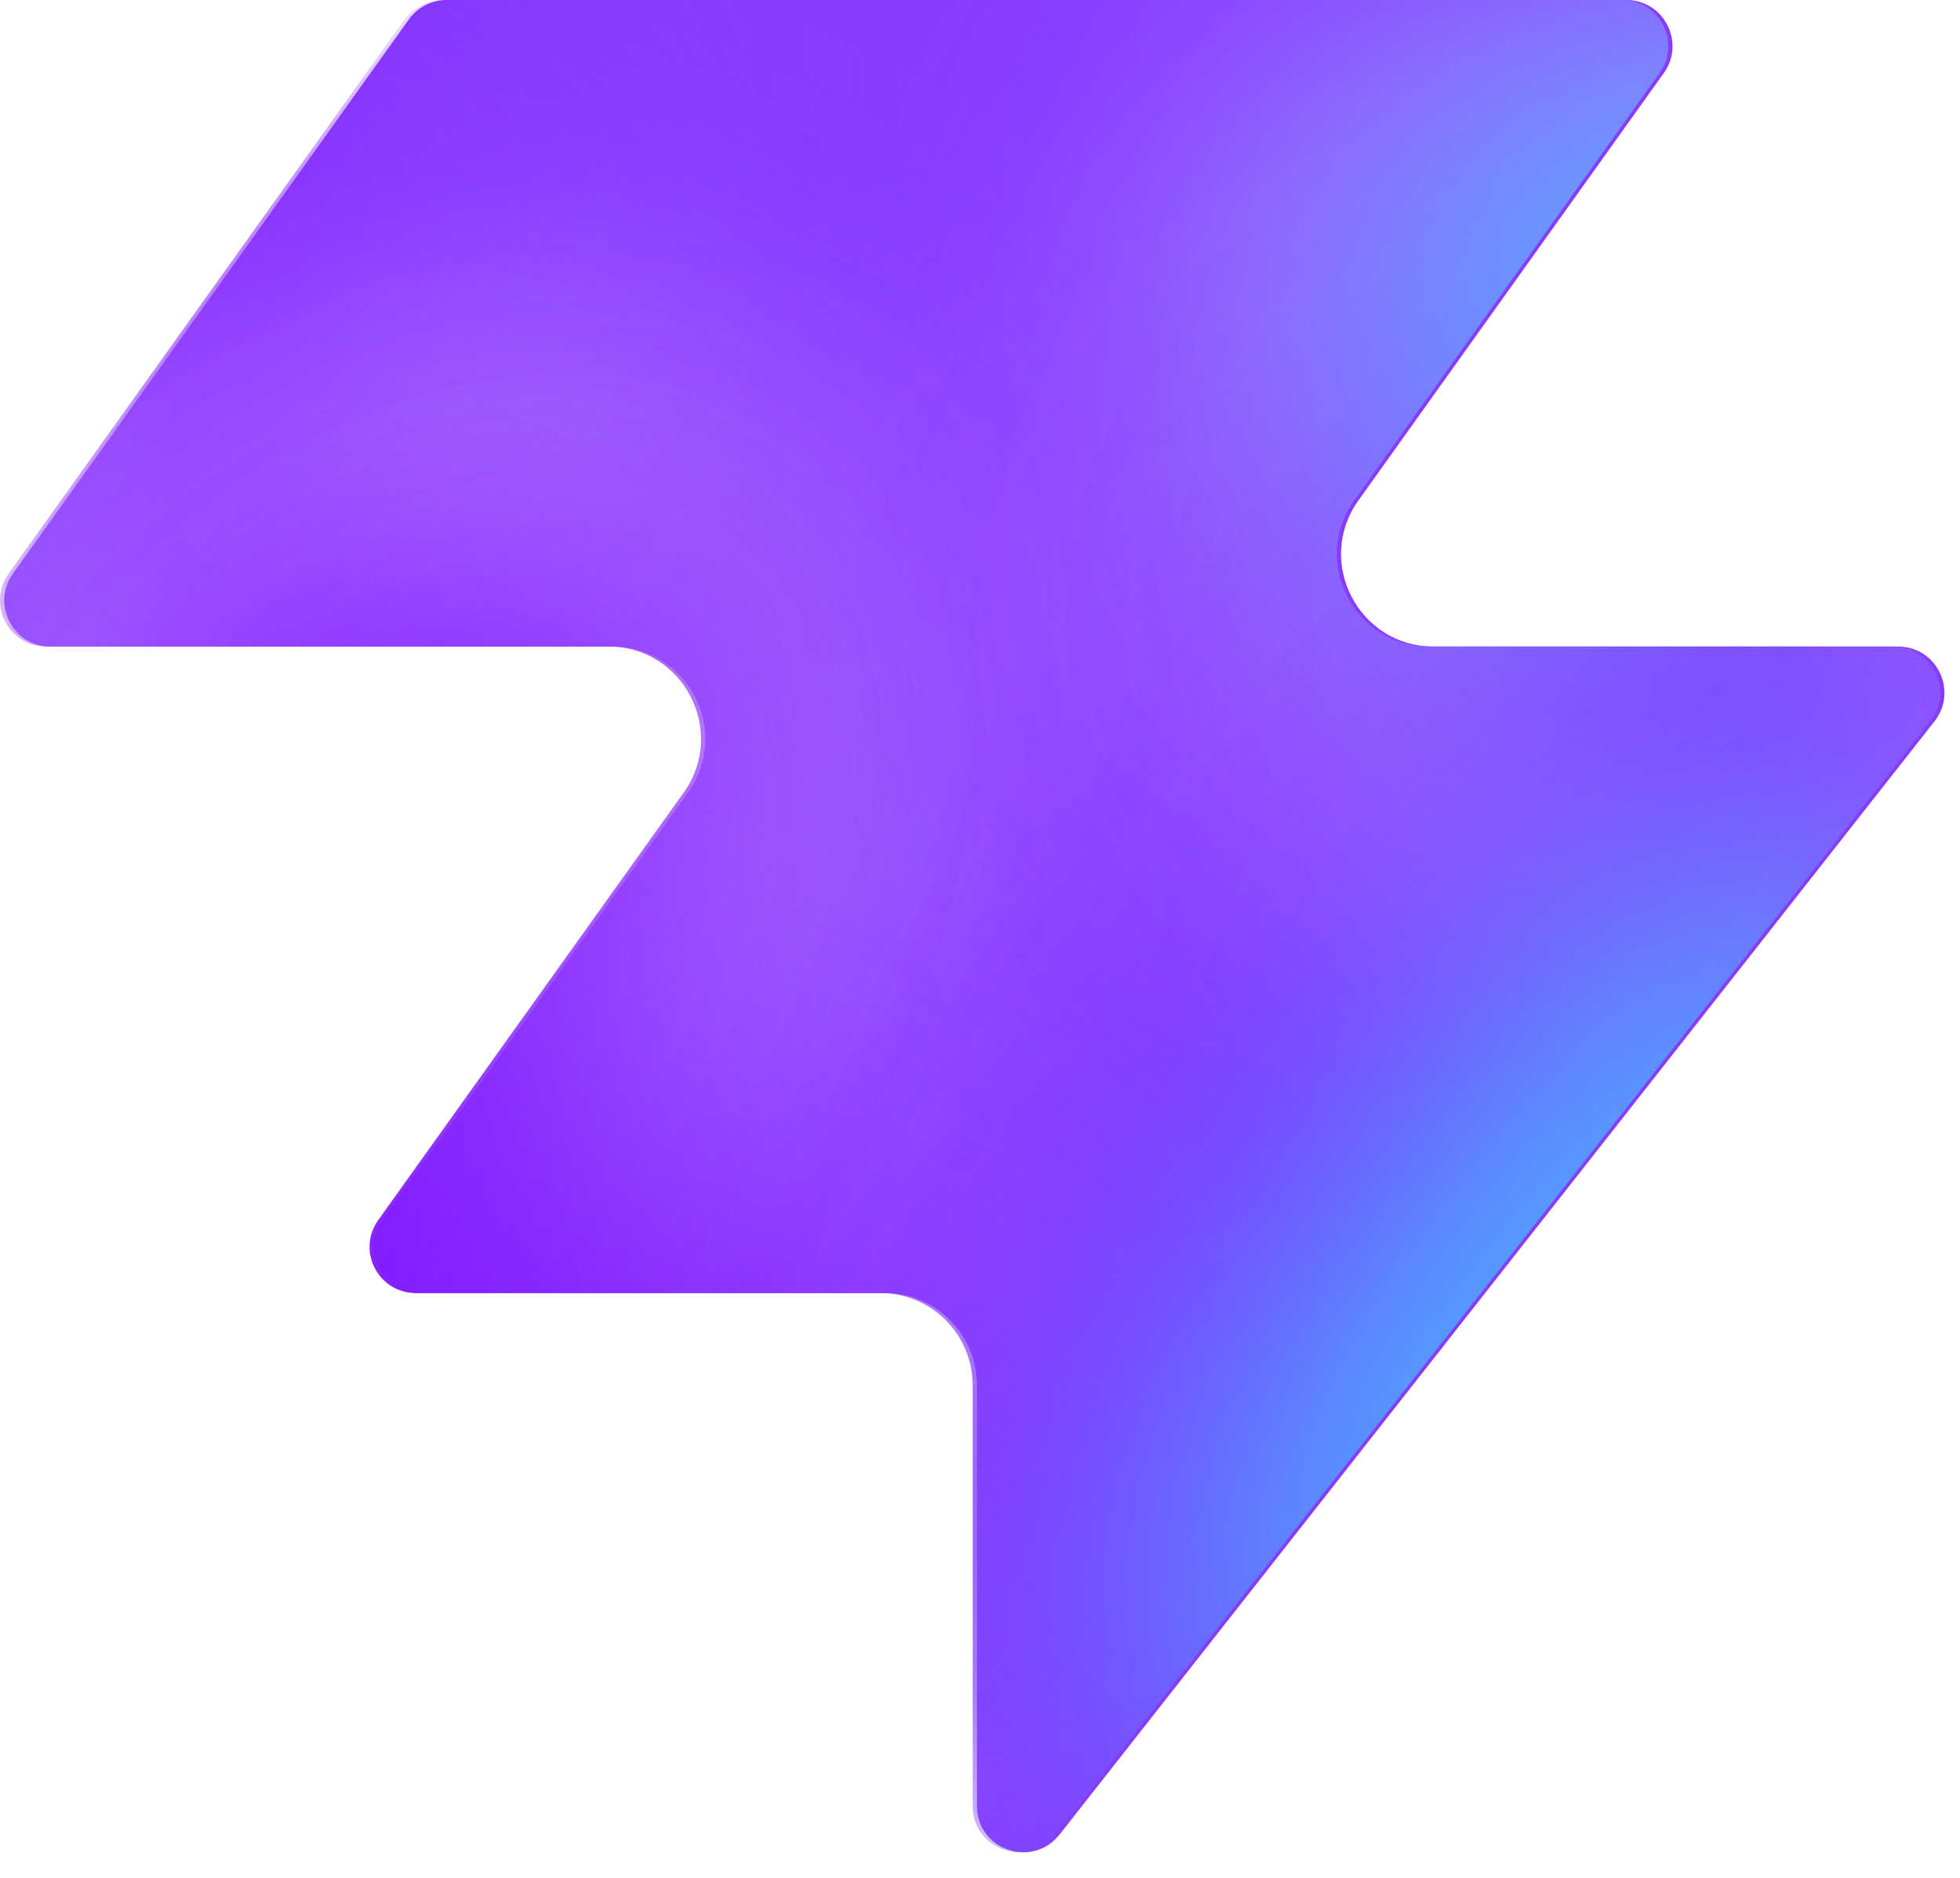
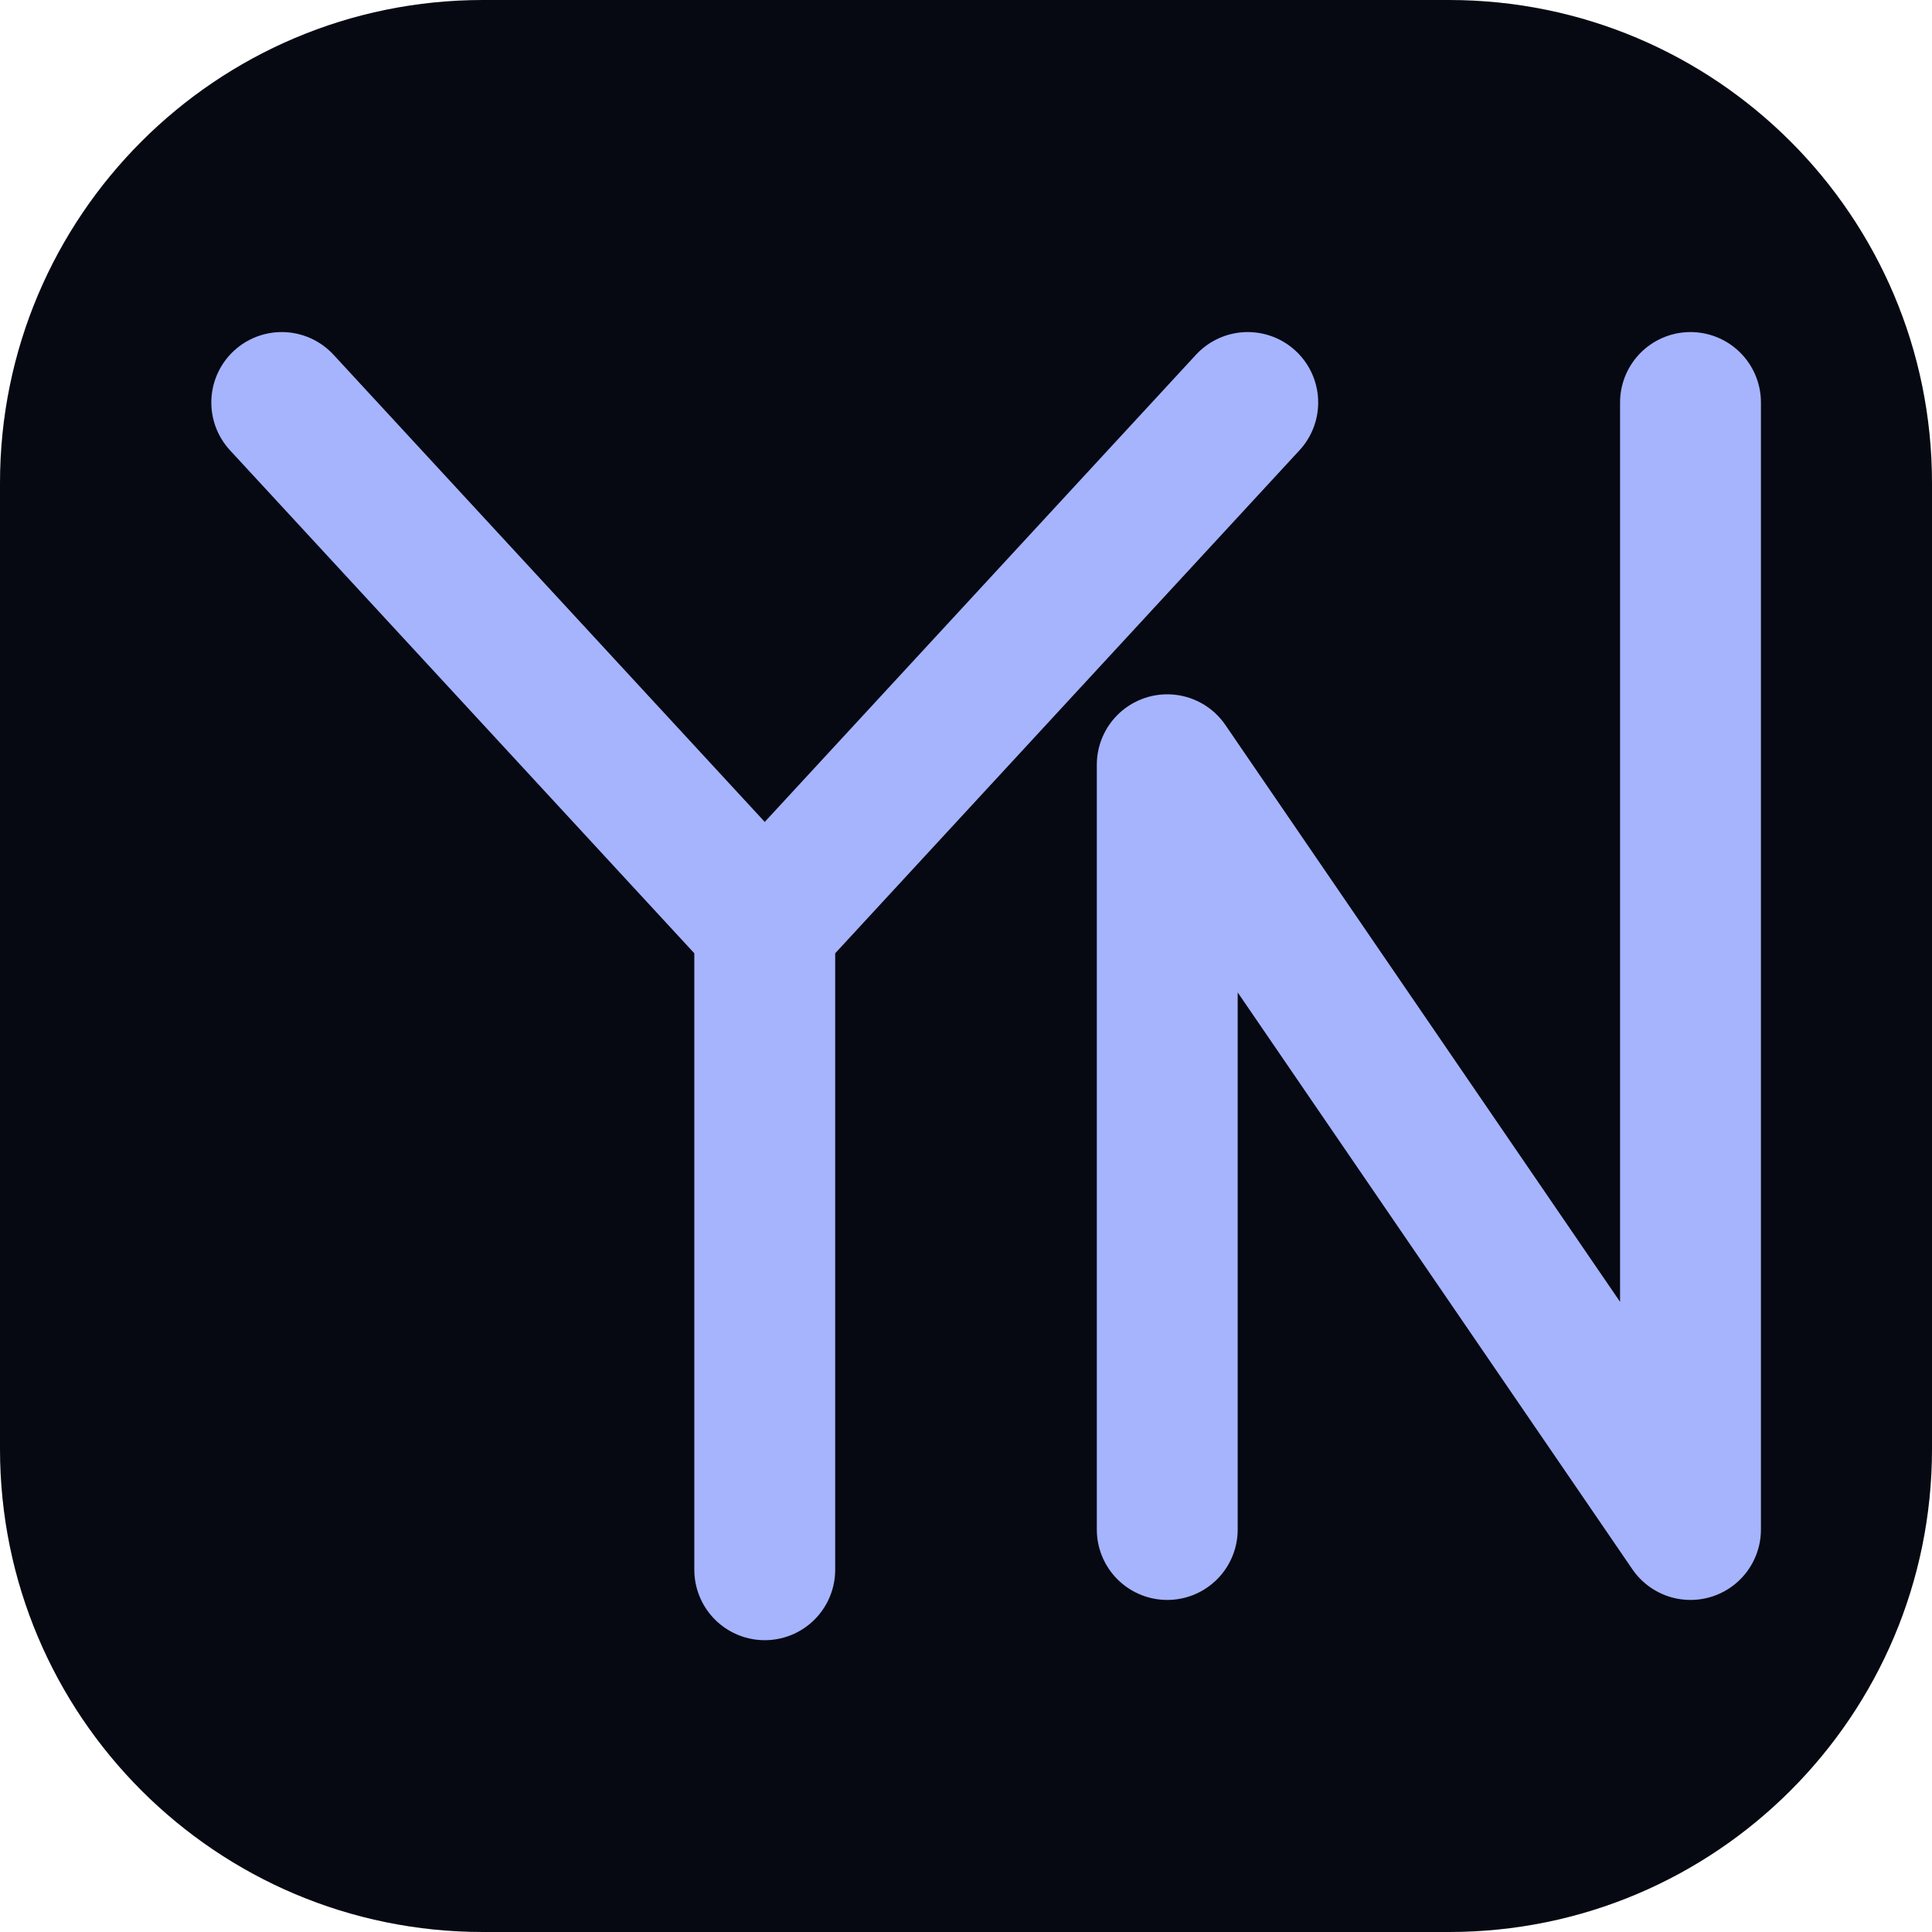
- <svg xmlns="http://www.w3.org/2000/svg" width="48" height="46" fill="none" viewBox="0 0 48 46">
-   <path fill="#863bff" d="M25.946 44.938c-.664.845-2.021.375-2.021-.698V33.937a2.26 2.26 0 0 0-2.262-2.262H10.287c-.92 0-1.456-1.04-.92-1.788l7.48-10.471c1.07-1.497 0-3.578-1.842-3.578H1.237c-.92 0-1.456-1.04-.92-1.788L10.013.474c.214-.297.556-.474.92-.474h28.894c.92 0 1.456 1.04.92 1.788l-7.48 10.471c-1.07 1.498 0 3.579 1.842 3.579h11.377c.943 0 1.473 1.088.89 1.83L25.947 44.94z" style="fill:#863bff;fill:color(display-p3 .525 .23 1);fill-opacity:1" />
-   <mask id="a" width="48" height="46" x="0" y="0" maskUnits="userSpaceOnUse" style="mask-type:alpha">
-     <path fill="#000" d="M25.842 44.938c-.664.844-2.021.375-2.021-.698V33.937a2.26 2.26 0 0 0-2.262-2.262H10.183c-.92 0-1.456-1.04-.92-1.788l7.48-10.471c1.07-1.498 0-3.579-1.842-3.579H1.133c-.92 0-1.456-1.04-.92-1.787L9.91.473c.214-.297.556-.474.92-.474h28.894c.92 0 1.456 1.04.92 1.788l-7.48 10.471c-1.07 1.498 0 3.578 1.842 3.578h11.377c.943 0 1.473 1.088.89 1.832L25.843 44.94z" style="fill:#000;fill-opacity:1" />
-   </mask>
-   <g mask="url(#a)">
-     <g filter="url(#b)">
-       <ellipse cx="5.508" cy="14.704" fill="#ede6ff" rx="5.508" ry="14.704" style="fill:#ede6ff;fill:color(display-p3 .927 .903 1);fill-opacity:1" transform="matrix(.00324 1 1 -.00324 -4.47 31.516)" />
-     </g>
-     <g filter="url(#c)">
-       <ellipse cx="10.399" cy="29.851" fill="#ede6ff" rx="10.399" ry="29.851" style="fill:#ede6ff;fill:color(display-p3 .927 .903 1);fill-opacity:1" transform="matrix(.00324 1 1 -.00324 -39.328 7.883)" />
-     </g>
-     <g filter="url(#d)">
-       <ellipse cx="5.508" cy="30.487" fill="#7e14ff" rx="5.508" ry="30.487" style="fill:#7e14ff;fill:color(display-p3 .492 .077 1);fill-opacity:1" transform="rotate(89.814 -25.913 -14.639)scale(1 -1)" />
-     </g>
-     <g filter="url(#e)">
-       <ellipse cx="5.508" cy="30.599" fill="#7e14ff" rx="5.508" ry="30.599" style="fill:#7e14ff;fill:color(display-p3 .492 .077 1);fill-opacity:1" transform="rotate(89.814 -32.644 -3.334)scale(1 -1)" />
-     </g>
-     <g filter="url(#f)">
-       <ellipse cx="5.508" cy="30.599" fill="#7e14ff" rx="5.508" ry="30.599" style="fill:#7e14ff;fill:color(display-p3 .492 .077 1);fill-opacity:1" transform="matrix(.00324 1 1 -.00324 -34.34 30.47)" />
-     </g>
-     <g filter="url(#g)">
-       <ellipse cx="14.072" cy="22.078" fill="#ede6ff" rx="14.072" ry="22.078" style="fill:#ede6ff;fill:color(display-p3 .927 .903 1);fill-opacity:1" transform="rotate(93.35 24.506 48.493)scale(-1 1)" />
-     </g>
-     <g filter="url(#h)">
-       <ellipse cx="3.47" cy="21.501" fill="#7e14ff" rx="3.47" ry="21.501" style="fill:#7e14ff;fill:color(display-p3 .492 .077 1);fill-opacity:1" transform="rotate(89.009 28.708 47.59)scale(-1 1)" />
-     </g>
-     <g filter="url(#i)">
-       <ellipse cx="3.47" cy="21.501" fill="#7e14ff" rx="3.47" ry="21.501" style="fill:#7e14ff;fill:color(display-p3 .492 .077 1);fill-opacity:1" transform="rotate(89.009 28.708 47.59)scale(-1 1)" />
-     </g>
-     <g filter="url(#j)">
-       <ellipse cx=".387" cy="8.972" fill="#7e14ff" rx="4.407" ry="29.108" style="fill:#7e14ff;fill:color(display-p3 .492 .077 1);fill-opacity:1" transform="rotate(39.51 .387 8.972)" />
-     </g>
-     <g filter="url(#k)">
-       <ellipse cx="47.523" cy="-6.092" fill="#7e14ff" rx="4.407" ry="29.108" style="fill:#7e14ff;fill:color(display-p3 .492 .077 1);fill-opacity:1" transform="rotate(37.892 47.523 -6.092)" />
-     </g>
-     <g filter="url(#l)">
-       <ellipse cx="41.412" cy="6.333" fill="#47bfff" rx="5.971" ry="9.665" style="fill:#47bfff;fill:color(display-p3 .28 .748 1);fill-opacity:1" transform="rotate(37.892 41.412 6.333)" />
-     </g>
-     <g filter="url(#m)">
-       <ellipse cx="-1.879" cy="38.332" fill="#7e14ff" rx="4.407" ry="29.108" style="fill:#7e14ff;fill:color(display-p3 .492 .077 1);fill-opacity:1" transform="rotate(37.892 -1.88 38.332)" />
-     </g>
-     <g filter="url(#n)">
-       <ellipse cx="-1.879" cy="38.332" fill="#7e14ff" rx="4.407" ry="29.108" style="fill:#7e14ff;fill:color(display-p3 .492 .077 1);fill-opacity:1" transform="rotate(37.892 -1.88 38.332)" />
-     </g>
-     <g filter="url(#o)">
-       <ellipse cx="35.651" cy="29.907" fill="#7e14ff" rx="4.407" ry="29.108" style="fill:#7e14ff;fill:color(display-p3 .492 .077 1);fill-opacity:1" transform="rotate(37.892 35.651 29.907)" />
-     </g>
-     <g filter="url(#p)">
-       <ellipse cx="38.418" cy="32.4" fill="#47bfff" rx="5.971" ry="15.297" style="fill:#47bfff;fill:color(display-p3 .28 .748 1);fill-opacity:1" transform="rotate(37.892 38.418 32.4)" />
-     </g>
-   </g>
-   <defs>
-     <filter id="b" width="60.045" height="41.654" x="-19.77" y="16.149" color-interpolation-filters="sRGB" filterUnits="userSpaceOnUse">
-       <feFlood flood-opacity="0" result="BackgroundImageFix" />
-       <feBlend in="SourceGraphic" in2="BackgroundImageFix" result="shape" />
-       <feGaussianBlur result="effect1_foregroundBlur_2002_17158" stdDeviation="7.659" />
-     </filter>
-     <filter id="c" width="90.34" height="51.437" x="-54.613" y="-7.533" color-interpolation-filters="sRGB" filterUnits="userSpaceOnUse">
-       <feFlood flood-opacity="0" result="BackgroundImageFix" />
-       <feBlend in="SourceGraphic" in2="BackgroundImageFix" result="shape" />
-       <feGaussianBlur result="effect1_foregroundBlur_2002_17158" stdDeviation="7.659" />
-     </filter>
-     <filter id="d" width="79.355" height="29.4" x="-49.64" y="2.03" color-interpolation-filters="sRGB" filterUnits="userSpaceOnUse">
-       <feFlood flood-opacity="0" result="BackgroundImageFix" />
-       <feBlend in="SourceGraphic" in2="BackgroundImageFix" result="shape" />
-       <feGaussianBlur result="effect1_foregroundBlur_2002_17158" stdDeviation="4.596" />
-     </filter>
-     <filter id="e" width="79.579" height="29.4" x="-45.045" y="20.029" color-interpolation-filters="sRGB" filterUnits="userSpaceOnUse">
-       <feFlood flood-opacity="0" result="BackgroundImageFix" />
-       <feBlend in="SourceGraphic" in2="BackgroundImageFix" result="shape" />
-       <feGaussianBlur result="effect1_foregroundBlur_2002_17158" stdDeviation="4.596" />
-     </filter>
-     <filter id="f" width="79.579" height="29.4" x="-43.513" y="21.178" color-interpolation-filters="sRGB" filterUnits="userSpaceOnUse">
-       <feFlood flood-opacity="0" result="BackgroundImageFix" />
-       <feBlend in="SourceGraphic" in2="BackgroundImageFix" result="shape" />
-       <feGaussianBlur result="effect1_foregroundBlur_2002_17158" stdDeviation="4.596" />
-     </filter>
-     <filter id="g" width="74.749" height="58.852" x="15.756" y="-17.901" color-interpolation-filters="sRGB" filterUnits="userSpaceOnUse">
-       <feFlood flood-opacity="0" result="BackgroundImageFix" />
-       <feBlend in="SourceGraphic" in2="BackgroundImageFix" result="shape" />
-       <feGaussianBlur result="effect1_foregroundBlur_2002_17158" stdDeviation="7.659" />
-     </filter>
-     <filter id="h" width="61.377" height="25.362" x="23.548" y="2.284" color-interpolation-filters="sRGB" filterUnits="userSpaceOnUse">
-       <feFlood flood-opacity="0" result="BackgroundImageFix" />
-       <feBlend in="SourceGraphic" in2="BackgroundImageFix" result="shape" />
-       <feGaussianBlur result="effect1_foregroundBlur_2002_17158" stdDeviation="4.596" />
-     </filter>
-     <filter id="i" width="61.377" height="25.362" x="23.548" y="2.284" color-interpolation-filters="sRGB" filterUnits="userSpaceOnUse">
-       <feFlood flood-opacity="0" result="BackgroundImageFix" />
-       <feBlend in="SourceGraphic" in2="BackgroundImageFix" result="shape" />
-       <feGaussianBlur result="effect1_foregroundBlur_2002_17158" stdDeviation="4.596" />
-     </filter>
-     <filter id="j" width="56.045" height="63.649" x="-27.636" y="-22.853" color-interpolation-filters="sRGB" filterUnits="userSpaceOnUse">
-       <feFlood flood-opacity="0" result="BackgroundImageFix" />
-       <feBlend in="SourceGraphic" in2="BackgroundImageFix" result="shape" />
-       <feGaussianBlur result="effect1_foregroundBlur_2002_17158" stdDeviation="4.596" />
-     </filter>
-     <filter id="k" width="54.814" height="64.646" x="20.116" y="-38.415" color-interpolation-filters="sRGB" filterUnits="userSpaceOnUse">
-       <feFlood flood-opacity="0" result="BackgroundImageFix" />
-       <feBlend in="SourceGraphic" in2="BackgroundImageFix" result="shape" />
-       <feGaussianBlur result="effect1_foregroundBlur_2002_17158" stdDeviation="4.596" />
-     </filter>
-     <filter id="l" width="33.541" height="35.313" x="24.641" y="-11.323" color-interpolation-filters="sRGB" filterUnits="userSpaceOnUse">
-       <feFlood flood-opacity="0" result="BackgroundImageFix" />
-       <feBlend in="SourceGraphic" in2="BackgroundImageFix" result="shape" />
-       <feGaussianBlur result="effect1_foregroundBlur_2002_17158" stdDeviation="4.596" />
-     </filter>
-     <filter id="m" width="54.814" height="64.646" x="-29.286" y="6.009" color-interpolation-filters="sRGB" filterUnits="userSpaceOnUse">
-       <feFlood flood-opacity="0" result="BackgroundImageFix" />
-       <feBlend in="SourceGraphic" in2="BackgroundImageFix" result="shape" />
-       <feGaussianBlur result="effect1_foregroundBlur_2002_17158" stdDeviation="4.596" />
-     </filter>
-     <filter id="n" width="54.814" height="64.646" x="-29.286" y="6.009" color-interpolation-filters="sRGB" filterUnits="userSpaceOnUse">
-       <feFlood flood-opacity="0" result="BackgroundImageFix" />
-       <feBlend in="SourceGraphic" in2="BackgroundImageFix" result="shape" />
-       <feGaussianBlur result="effect1_foregroundBlur_2002_17158" stdDeviation="4.596" />
-     </filter>
-     <filter id="o" width="54.814" height="64.646" x="8.244" y="-2.416" color-interpolation-filters="sRGB" filterUnits="userSpaceOnUse">
-       <feFlood flood-opacity="0" result="BackgroundImageFix" />
-       <feBlend in="SourceGraphic" in2="BackgroundImageFix" result="shape" />
-       <feGaussianBlur result="effect1_foregroundBlur_2002_17158" stdDeviation="4.596" />
-     </filter>
-     <filter id="p" width="39.409" height="43.623" x="18.713" y="10.588" color-interpolation-filters="sRGB" filterUnits="userSpaceOnUse">
-       <feFlood flood-opacity="0" result="BackgroundImageFix" />
-       <feBlend in="SourceGraphic" in2="BackgroundImageFix" result="shape" />
-       <feGaussianBlur result="effect1_foregroundBlur_2002_17158" stdDeviation="4.596" />
-     </filter>
-   </defs>
+ <svg xmlns="http://www.w3.org/2000/svg" viewBox="0 0 48 48">
+   <rect width="48" height="48" rx="12" fill="#060912" />
+   <path d="M7 10 19 23 31 10M19 23v16M29 38V19l13 19V10" fill="none" stroke="#a5b4fc" stroke-width="3.5" stroke-linecap="round" stroke-linejoin="round" />
</svg>
